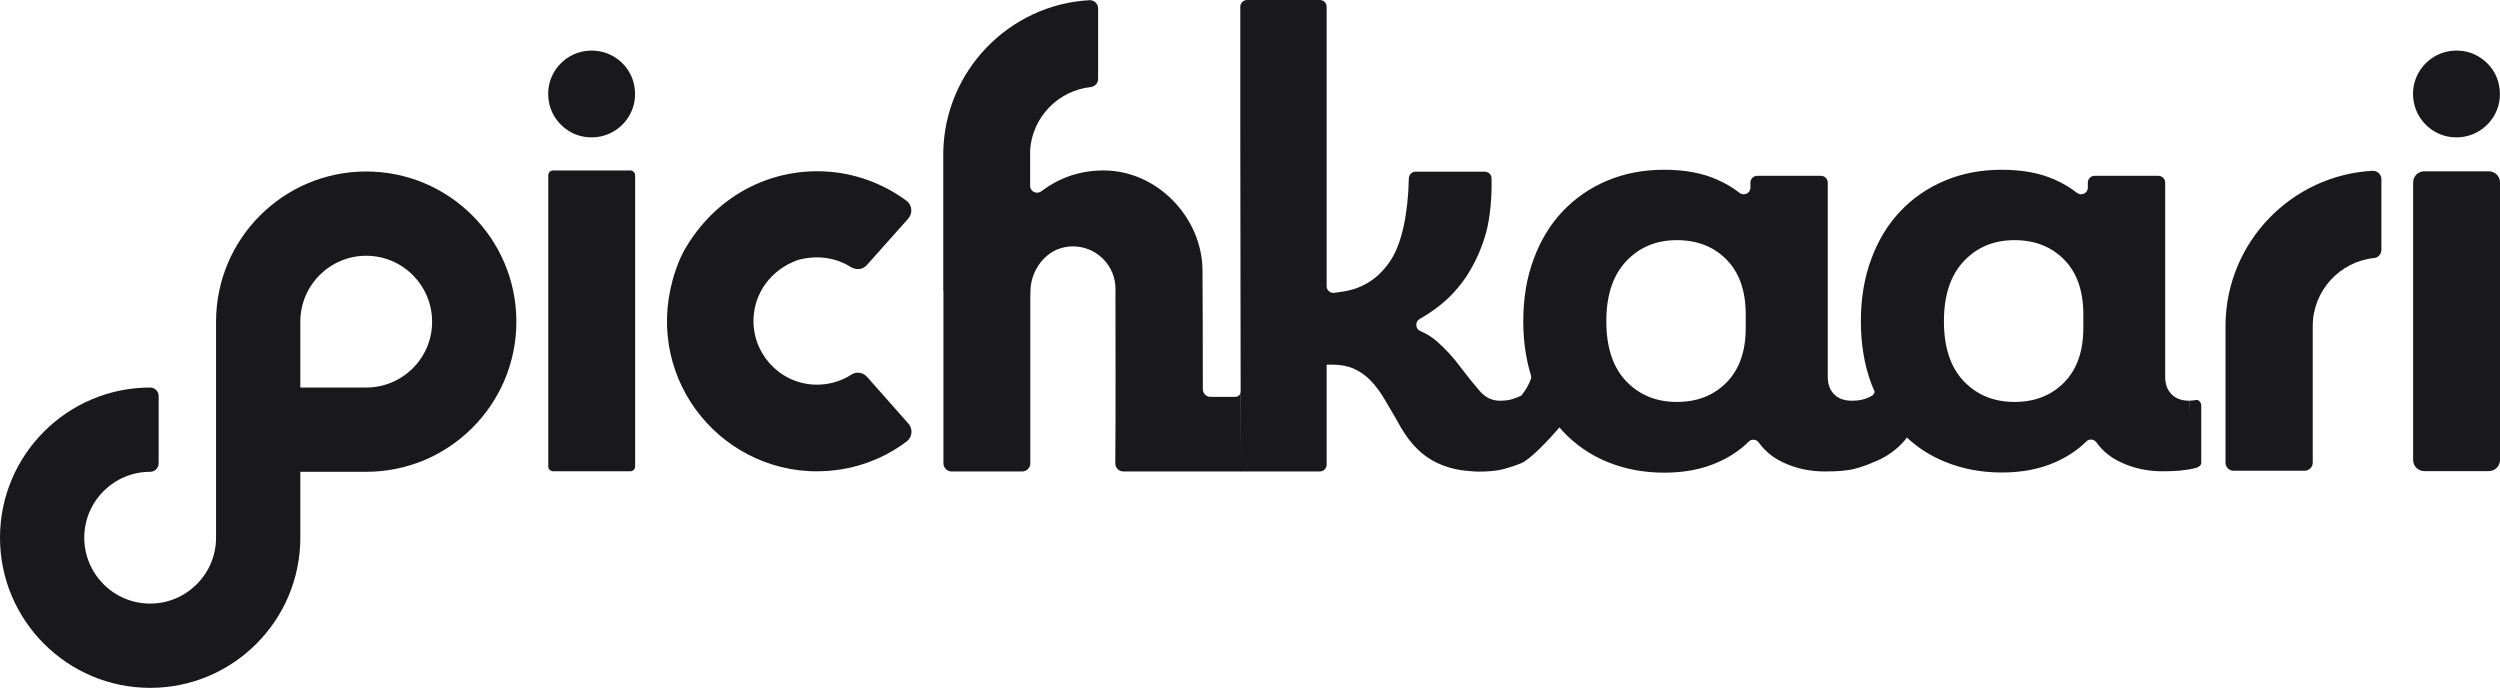
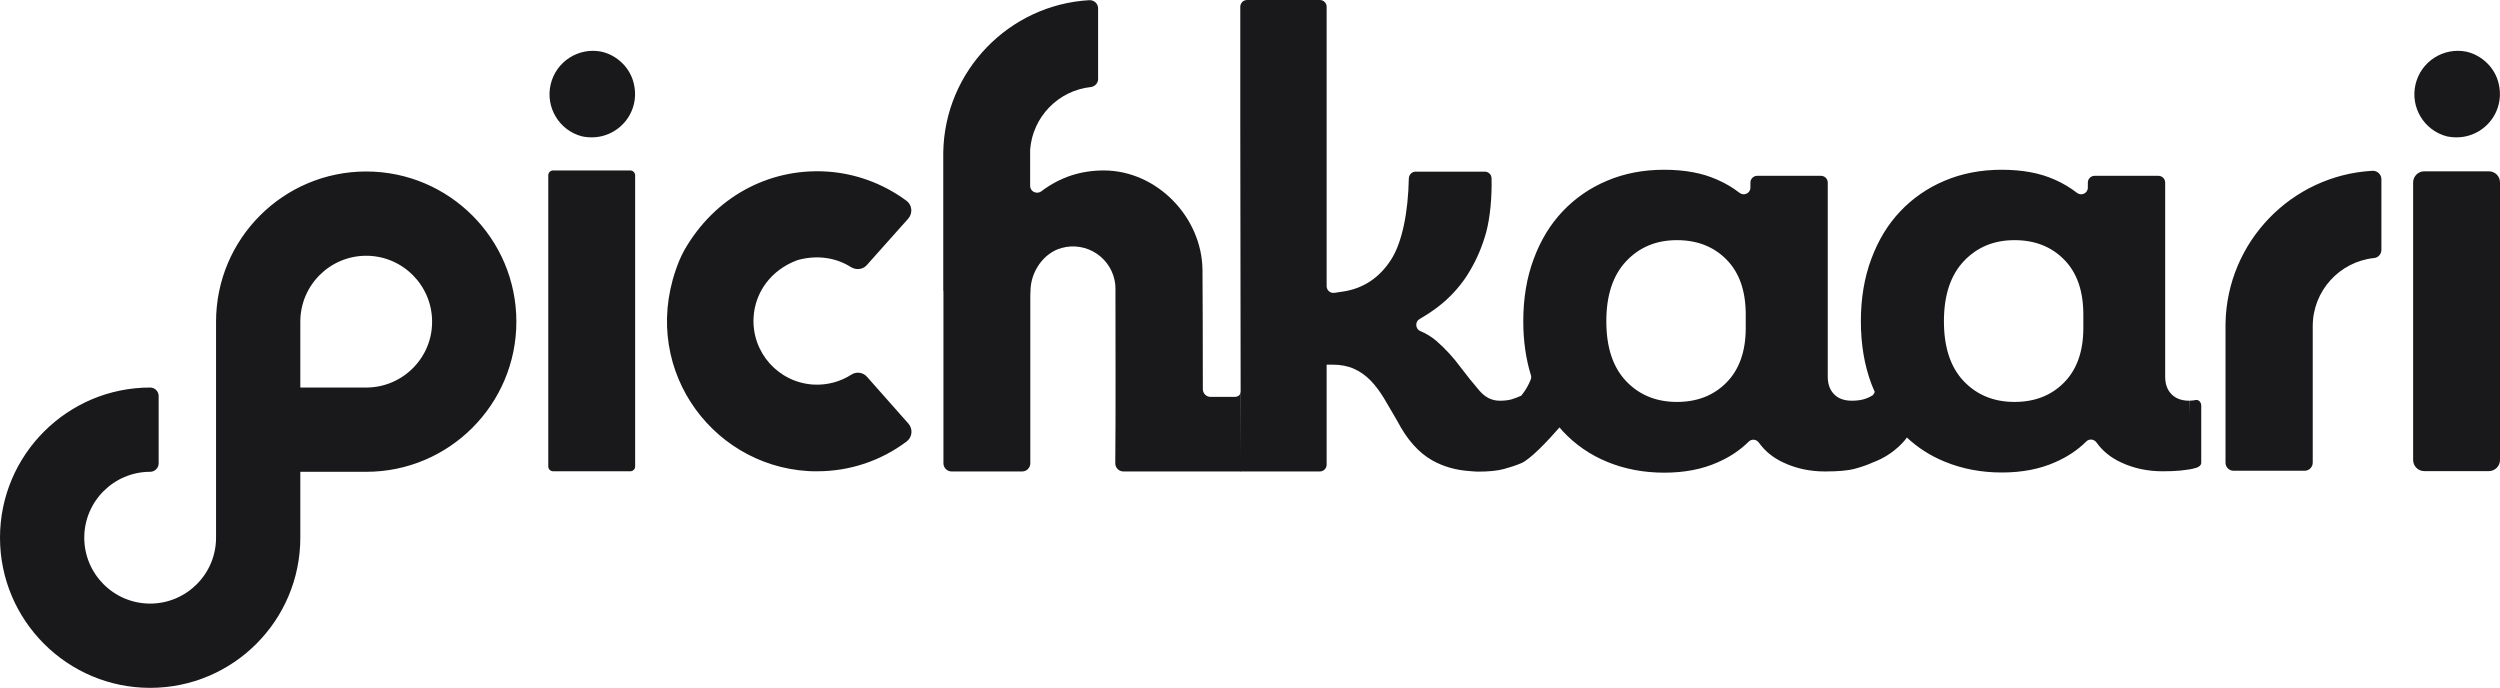
- <svg xmlns="http://www.w3.org/2000/svg" version="1.1" id="Layer_1" x="0px" y="0px" viewBox="0 0 144.18 39.67" style="enable-background:new 0 0 144.18 39.67;" xml:space="preserve">
-   <style type="text/css">
- 	.st0{fill:#19181B;}
- </style>
-   <g>
-     <path class="st0" d="M21.12,9.89c-4.78,0-8.66,3.88-8.66,8.66v3.95h0v8.51c0,2.1-1.71,3.8-3.8,3.8c-2.1,0-3.8-1.71-3.8-3.8   c0-2.1,1.71-3.8,3.8-3.8v0l0,0c0.27,0,0.49-0.22,0.49-0.49v-3.88c0-0.27-0.22-0.49-0.49-0.49l0,0v0C3.89,22.35,0,26.23,0,31.01   s3.89,8.66,8.66,8.66c4.78,0,8.66-3.88,8.66-8.66v-3.8h3.8c4.78,0,8.66-3.88,8.66-8.66C29.78,13.77,25.9,9.89,21.12,9.89    M21.12,22.35h-3.8v-3.8c0-2.1,1.71-3.8,3.8-3.8c2.1,0,3.8,1.71,3.8,3.8C24.93,20.64,23.22,22.35,21.12,22.35" />
-     <path class="st0" d="M126.26,23.11c-0.43,0-0.77-0.12-1.02-0.37c-0.25-0.25-0.37-0.59-0.37-1.02V10.53c0-0.21-0.17-0.39-0.39-0.39   h-3.68c-0.21,0-0.39,0.17-0.39,0.39v0.29c0,0.33-0.38,0.5-0.63,0.3c-0.36-0.28-0.78-0.54-1.28-0.76c-0.85-0.38-1.86-0.57-3.06-0.57   c-1.19,0-2.29,0.21-3.28,0.63c-1,0.42-1.85,1.01-2.57,1.77c-0.72,0.76-1.27,1.67-1.67,2.75c-0.4,1.07-0.6,2.27-0.6,3.59   c0,1.32,0.2,2.52,0.6,3.59c0.06,0.16,0.13,0.32,0.2,0.48c-0.03,0.1-0.11,0.19-0.11,0.19c-0.17,0.11-0.35,0.19-0.54,0.24   c-0.18,0.05-0.41,0.08-0.67,0.08c-0.43,0-0.78-0.12-1.02-0.37c-0.25-0.25-0.37-0.59-0.37-1.02V10.53c0-0.21-0.17-0.39-0.39-0.39   h-3.68c-0.21,0-0.39,0.17-0.39,0.39v0.29c0,0.33-0.38,0.5-0.63,0.3c-0.36-0.28-0.78-0.54-1.29-0.76c-0.85-0.38-1.86-0.57-3.06-0.57   c-1.19,0-2.29,0.21-3.28,0.63c-1,0.42-1.85,1.01-2.57,1.77c-0.72,0.76-1.27,1.67-1.67,2.75c-0.4,1.07-0.6,2.27-0.6,3.59   c0,1.13,0.15,2.16,0.44,3.11c0.03,0.08,0.02,0.17-0.01,0.25c-0.23,0.58-0.55,0.93-0.55,0.93v0c-0.2,0.09-0.38,0.16-0.55,0.21   c-0.17,0.05-0.4,0.08-0.68,0.08c-0.46,0-0.84-0.19-1.17-0.57c-0.17-0.2-0.35-0.42-0.55-0.66c-0.17-0.21-0.34-0.44-0.53-0.68   c-0.43-0.59-0.9-1.09-1.4-1.53c-0.28-0.24-0.59-0.43-0.94-0.58c-0.29-0.12-0.31-0.54-0.04-0.69c0.36-0.21,0.72-0.44,1.07-0.71   c0.63-0.48,1.18-1.07,1.66-1.79c0.06-0.09,0.11-0.19,0.17-0.28c0.39-0.65,0.71-1.39,0.94-2.22c0.23-0.85,0.34-2.07,0.31-3.13   c-0.01-0.21-0.18-0.37-0.39-0.37l-0.86,0l-3.13,0c-0.21,0-0.38,0.17-0.39,0.39c-0.04,1.95-0.38,3.68-1.02,4.68   c-0.68,1.06-1.62,1.68-2.81,1.85l-0.47,0.07c-0.23,0.03-0.44-0.15-0.44-0.38V7.2V0.39c0-0.21-0.17-0.39-0.39-0.39h-4.2   c-0.21,0-0.39,0.17-0.39,0.39V7.2l0.02,15.37c0,0.04-0.01,0.08-0.02,0.12l-0.02,4.5h0.02l4.59,0c0.21,0,0.39-0.17,0.39-0.39v-5.77   h0.33c0.48,0,0.89,0.08,1.25,0.24c0.36,0.16,0.68,0.39,0.96,0.68c0.28,0.29,0.54,0.64,0.78,1.04c0.24,0.4,0.49,0.83,0.75,1.28   c0.56,1.08,1.24,1.84,2.02,2.28c0.66,0.37,1.39,0.57,2.18,0.62c0.15,0.01,0.29,0.03,0.45,0.03c0.63,0,1.13-0.05,1.5-0.15   c0.37-0.1,0.7-0.21,1.01-0.34v0c0.53-0.23,1.53-1.29,2.2-2.06c0.06,0.07,0.13,0.15,0.19,0.22c0.72,0.77,1.57,1.36,2.57,1.77   c1,0.41,2.09,0.62,3.28,0.62c1.17,0,2.19-0.2,3.07-0.59c0.71-0.31,1.31-0.71,1.8-1.2c0.17-0.17,0.45-0.14,0.59,0.06   c0.35,0.49,0.82,0.87,1.4,1.14c0.74,0.35,1.54,0.52,2.41,0.52c0.76,0,1.34-0.05,1.74-0.16c0.4-0.11,0.74-0.23,1.02-0.36   c1.33-0.49,1.96-1.43,1.96-1.43l-0.01-0.02c0.64,0.6,1.37,1.07,2.21,1.41c1,0.41,2.09,0.62,3.28,0.62c1.17,0,2.19-0.2,3.07-0.59   c0.71-0.31,1.31-0.71,1.8-1.2c0.17-0.17,0.45-0.14,0.59,0.06c0.35,0.49,0.82,0.87,1.4,1.14c0.74,0.35,1.54,0.52,2.41,0.52   c0.76,0,1.34-0.05,1.74-0.16 M100.68,18.92c0,1.34-0.37,2.39-1.11,3.14c-0.74,0.75-1.69,1.12-2.86,1.12c-1.19,0-2.17-0.4-2.93-1.2   c-0.76-0.8-1.14-1.95-1.14-3.45c0-1.5,0.38-2.65,1.14-3.46c0.76-0.81,1.73-1.22,2.93-1.22c1.17,0,2.12,0.37,2.86,1.12   c0.74,0.75,1.11,1.8,1.11,3.17V18.92z M120.15,18.92c0,1.34-0.37,2.39-1.11,3.14c-0.74,0.75-1.69,1.12-2.86,1.12   c-1.19,0-2.17-0.4-2.93-1.2c-0.76-0.8-1.14-1.95-1.14-3.45c0-1.5,0.38-2.65,1.14-3.46c0.76-0.81,1.73-1.22,2.93-1.22   c1.17,0,2.12,0.37,2.86,1.12c0.74,0.75,1.11,1.8,1.11,3.17V18.92z" />
-     <path class="st0" d="M50.01,21.74c-0.23-0.26-0.61-0.33-0.9-0.14c-0.65,0.42-1.41,0.62-2.19,0.58c-2.02-0.11-3.57-1.85-3.46-3.87   c0.08-1.46,1.01-2.74,2.51-3.3c0.03-0.01,0.07-0.02,0.1-0.03c1.09-0.28,2.14-0.12,3,0.42c0.3,0.19,0.69,0.15,0.92-0.11   c0.62-0.69,1.74-1.96,2.39-2.68c0.27-0.31,0.23-0.79-0.1-1.03c-1.35-1-2.98-1.6-4.67-1.69c-3.28-0.18-6.4,1.47-8.15,4.55   c-0.1,0.19-0.2,0.38-0.28,0.58c-2.44,5.92,1.7,11.82,7.45,12.15c0.17,0.01,0.33,0.01,0.5,0.01c1.87,0,3.67-0.6,5.16-1.72   c0.33-0.25,0.37-0.73,0.1-1.03L50.01,21.74z" />
-     <path class="st0" d="M33.55,7.86c1.83,0.4,3.42-1.19,3.01-3.01c-0.2-0.92-0.95-1.66-1.87-1.87c-1.83-0.4-3.42,1.19-3.01,3.01   C31.89,6.91,32.63,7.65,33.55,7.86z" />
-     <path class="st0" d="M141.1,7.86c1.83,0.4,3.42-1.19,3.01-3.01c-0.2-0.92-0.95-1.66-1.87-1.87c-1.83-0.4-3.42,1.19-3.01,3.01   C139.44,6.91,140.18,7.65,141.1,7.86z" />
-     <path class="st0" d="M143.54,9.88h-3.73c-0.35,0-0.64,0.29-0.64,0.64v16.01c0,0.35,0.29,0.64,0.64,0.64h3.73   c0.35,0,0.64-0.29,0.64-0.64V10.52C144.18,10.16,143.89,9.88,143.54,9.88z" />
-     <path class="st0" d="M36.35,9.83H31.9c-0.15,0-0.28,0.12-0.28,0.28V26.9c0,0.15,0.12,0.28,0.28,0.28h4.45   c0.15,0,0.28-0.12,0.28-0.28V10.11C36.63,9.96,36.5,9.83,36.35,9.83z" />
-     <path class="st0" d="M136.82,9.85c-4.67,0.26-8.39,4.1-8.47,8.81v8.04c0.01,0.25,0.21,0.45,0.47,0.45h4.09   c0.26,0,0.47-0.21,0.47-0.47v-7.87c0-2.04,1.55-3.72,3.54-3.93c0.24-0.02,0.42-0.23,0.42-0.47v-4.1   C137.33,10.05,137.1,9.84,136.82,9.85z" />
-     <path class="st0" d="M71.19,22.89h-1.37c-0.25,0-0.45-0.2-0.45-0.45c0-2.51-0.01-5.94-0.02-6.87c-0.03-3.05-2.63-5.73-5.68-5.74   c-1.32,0-2.51,0.37-3.61,1.2c-0.27,0.2-0.65,0.02-0.65-0.31V8.63c0.14-1.89,1.63-3.41,3.5-3.61c0.24-0.03,0.42-0.23,0.42-0.46V0.48   c0-0.27-0.23-0.48-0.5-0.47c-4.64,0.26-8.35,4.08-8.43,8.77v8l0.01,0v9.94c0,0.26,0.21,0.47,0.47,0.47h4.07   c0.26,0,0.47-0.21,0.47-0.47v-9.56v-0.09c0-0.01,0-0.03,0-0.04l0.01-0.23c0-1.13,0.76-2.22,1.8-2.5c0.21-0.06,0.42-0.09,0.65-0.09   c1.27,0,2.31,0.96,2.44,2.2l0.01,0.21c0,3.02,0.02,7-0.01,10.1c0,0.26,0.21,0.47,0.47,0.47h0.88h5.87v-4.5   C71.46,22.85,71.34,22.89,71.19,22.89z" />
-     <path class="st0" d="M126.26,23.11c0,0,0.25-0.01,0.37-0.04c0.18-0.04,0.32,0.15,0.32,0.31v3.31c0,0.16-0.17,0.26-0.32,0.3   c-0.13,0.03-0.26,0.06-0.39,0.08" />
-   </g>
+ <svg xmlns="http://www.w3.org/2000/svg" version="1.1" id="Layer_1" x="0" y="0" viewBox="0 0 144.18 39.67" xml:space="preserve">
+   <style>.st0{fill:#19181b}</style>
+   <path class="st0" d="M21.12 9.89c-4.78 0-8.66 3.88-8.66 8.66v12.46c0 2.1-1.71 3.8-3.8 3.8-2.1 0-3.8-1.71-3.8-3.8 0-2.1 1.71-3.8 3.8-3.8.27 0 .49-.22.49-.49v-3.88a.49.49 0 00-.49-.49C3.89 22.35 0 26.23 0 31.01s3.89 8.66 8.66 8.66c4.78 0 8.66-3.88 8.66-8.66v-3.8h3.8c4.78 0 8.66-3.88 8.66-8.66s-3.88-8.66-8.66-8.66m0 12.46h-3.8v-3.8c0-2.1 1.71-3.8 3.8-3.8 2.1 0 3.8 1.71 3.8 3.8.01 2.09-1.7 3.8-3.8 3.8M126.26 23.11c-.43 0-.77-.12-1.02-.37s-.37-.59-.37-1.02V10.53a.39.39 0 00-.39-.39h-3.68a.39.39 0 00-.39.39v.29c0 .33-.38.5-.63.3-.36-.28-.78-.54-1.28-.76-.85-.38-1.86-.57-3.06-.57-1.19 0-2.29.21-3.28.63-1 .42-1.85 1.01-2.57 1.77-.72.76-1.27 1.67-1.67 2.75-.4 1.07-.6 2.27-.6 3.59 0 1.32.2 2.52.6 3.59.06.16.13.32.2.48-.03.1-.11.19-.11.19-.17.11-.35.19-.54.24-.18.05-.41.08-.67.08-.43 0-.78-.12-1.02-.37-.25-.25-.37-.59-.37-1.02V10.53a.39.39 0 00-.39-.39h-3.68a.39.39 0 00-.39.39v.29c0 .33-.38.5-.63.3-.36-.28-.78-.54-1.29-.76-.85-.38-1.86-.57-3.06-.57-1.19 0-2.29.21-3.28.63-1 .42-1.85 1.01-2.57 1.77-.72.76-1.27 1.67-1.67 2.75-.4 1.07-.6 2.27-.6 3.59 0 1.13.15 2.16.44 3.11.03.08.02.17-.01.25-.23.58-.55.93-.55.93-.2.09-.38.16-.55.21-.17.05-.4.08-.68.08-.46 0-.84-.19-1.17-.57-.17-.2-.35-.42-.55-.66-.17-.21-.34-.44-.53-.68a9.4 9.4 0 00-1.4-1.53c-.28-.24-.59-.43-.94-.58-.29-.12-.31-.54-.04-.69.36-.21.72-.44 1.07-.71a7.32 7.32 0 001.66-1.79c.06-.09.11-.19.17-.28.39-.65.71-1.39.94-2.22.23-.85.34-2.07.31-3.13a.387.387 0 00-.39-.37H81.64c-.21 0-.38.17-.39.39-.04 1.95-.38 3.68-1.02 4.68-.68 1.06-1.62 1.68-2.81 1.85l-.47.07a.39.39 0 01-.44-.38V.39a.39.39 0 00-.39-.39h-4.2a.39.39 0 00-.39.39V7.2l.02 15.37c0 .04-.01.08-.02.12l-.02 4.5H76.12c.21 0 .39-.17.39-.39v-5.77h.33c.48 0 .89.08 1.25.24.36.16.68.39.96.68.28.29.54.64.78 1.04s.49.83.75 1.28c.56 1.08 1.24 1.84 2.02 2.28.66.37 1.39.57 2.18.62.15.01.29.03.45.03.63 0 1.13-.05 1.5-.15.37-.1.7-.21 1.01-.34.53-.23 1.53-1.29 2.2-2.06l.19.22c.72.77 1.57 1.36 2.57 1.77 1 .41 2.09.62 3.28.62 1.17 0 2.19-.2 3.07-.59.71-.31 1.31-.71 1.8-1.2.17-.17.45-.14.59.06.35.49.82.87 1.4 1.14.74.35 1.54.52 2.41.52.76 0 1.34-.05 1.74-.16.4-.11.74-.23 1.02-.36 1.33-.49 1.96-1.43 1.96-1.43l-.01-.02c.64.6 1.37 1.07 2.21 1.41 1 .41 2.09.62 3.28.62 1.17 0 2.19-.2 3.07-.59.71-.31 1.31-.71 1.8-1.2.17-.17.45-.14.59.06.35.49.82.87 1.4 1.14.74.35 1.54.52 2.41.52.76 0 1.34-.05 1.74-.16m-25.78-8.1c0 1.34-.37 2.39-1.11 3.14-.74.75-1.69 1.12-2.86 1.12-1.19 0-2.17-.4-2.93-1.2-.76-.8-1.14-1.95-1.14-3.45 0-1.5.38-2.65 1.14-3.46.76-.81 1.73-1.22 2.93-1.22 1.17 0 2.12.37 2.86 1.12.74.75 1.11 1.8 1.11 3.17v.78zm19.47 0c0 1.34-.37 2.39-1.11 3.14-.74.75-1.69 1.12-2.86 1.12-1.19 0-2.17-.4-2.93-1.2-.76-.8-1.14-1.95-1.14-3.45 0-1.5.38-2.65 1.14-3.46.76-.81 1.73-1.22 2.93-1.22 1.17 0 2.12.37 2.86 1.12.74.75 1.11 1.8 1.11 3.17v.78zM50.01 21.74a.694.694 0 00-.9-.14c-.65.42-1.41.62-2.19.58a3.676 3.676 0 01-3.46-3.87c.08-1.46 1.01-2.74 2.51-3.3l.1-.03c1.09-.28 2.14-.12 3 .42.3.19.69.15.92-.11.62-.69 1.74-1.96 2.39-2.68.27-.31.23-.79-.1-1.03-1.35-1-2.98-1.6-4.67-1.69-3.28-.18-6.4 1.47-8.15 4.55-.1.19-.2.38-.28.58-2.44 5.92 1.7 11.82 7.45 12.15.17.01.33.01.5.01 1.87 0 3.67-.6 5.16-1.72.33-.25.37-.73.1-1.03l-2.38-2.69zM33.55 7.86c1.83.4 3.42-1.19 3.01-3.01-.2-.92-.95-1.66-1.87-1.87a2.507 2.507 0 00-1.14 4.88zM141.1 7.86c1.83.4 3.42-1.19 3.01-3.01-.2-.92-.95-1.66-1.87-1.87a2.507 2.507 0 00-1.14 4.88zM143.54 9.88h-3.73c-.35 0-.64.29-.64.64v16.01c0 .35.29.64.64.64h3.73c.35 0 .64-.29.64-.64V10.52c0-.36-.29-.64-.64-.64zM36.35 9.83H31.9a.28.28 0 00-.28.28V26.9c0 .15.12.28.28.28h4.45c.15 0 .28-.12.28-.28V10.11c0-.15-.13-.28-.28-.28zM136.82 9.85c-4.67.26-8.39 4.1-8.47 8.81v8.04c.01.25.21.45.47.45h4.09c.26 0 .47-.21.47-.47v-7.87c0-2.04 1.55-3.72 3.54-3.93.24-.02.42-.23.42-.47v-4.1a.493.493 0 00-.52-.46z" />
+   <path class="st0" d="M71.19 22.89h-1.37c-.25 0-.45-.2-.45-.45 0-2.51-.01-5.94-.02-6.87-.03-3.05-2.63-5.73-5.68-5.74-1.32 0-2.51.37-3.61 1.2-.27.2-.65.02-.65-.31V8.63a3.938 3.938 0 013.5-3.61c.24-.03.42-.23.42-.46V.48c0-.27-.23-.48-.5-.47-4.64.26-8.35 4.08-8.43 8.77v8h.01v9.94c0 .26.21.47.47.47h4.07c.26 0 .47-.21.47-.47v-9.65-.04l.01-.23c0-1.13.76-2.22 1.8-2.5a2.452 2.452 0 013.09 2.11l.01.21c0 3.02.02 7-.01 10.1 0 .26.21.47.47.47h6.75v-4.5c-.08.16-.2.2-.35.2zM126.26 23.11s.25-.01.37-.04c.18-.04.32.15.32.31v3.31c0 .16-.17.26-.32.3-.13.03-.26.06-.39.08" />
</svg>
